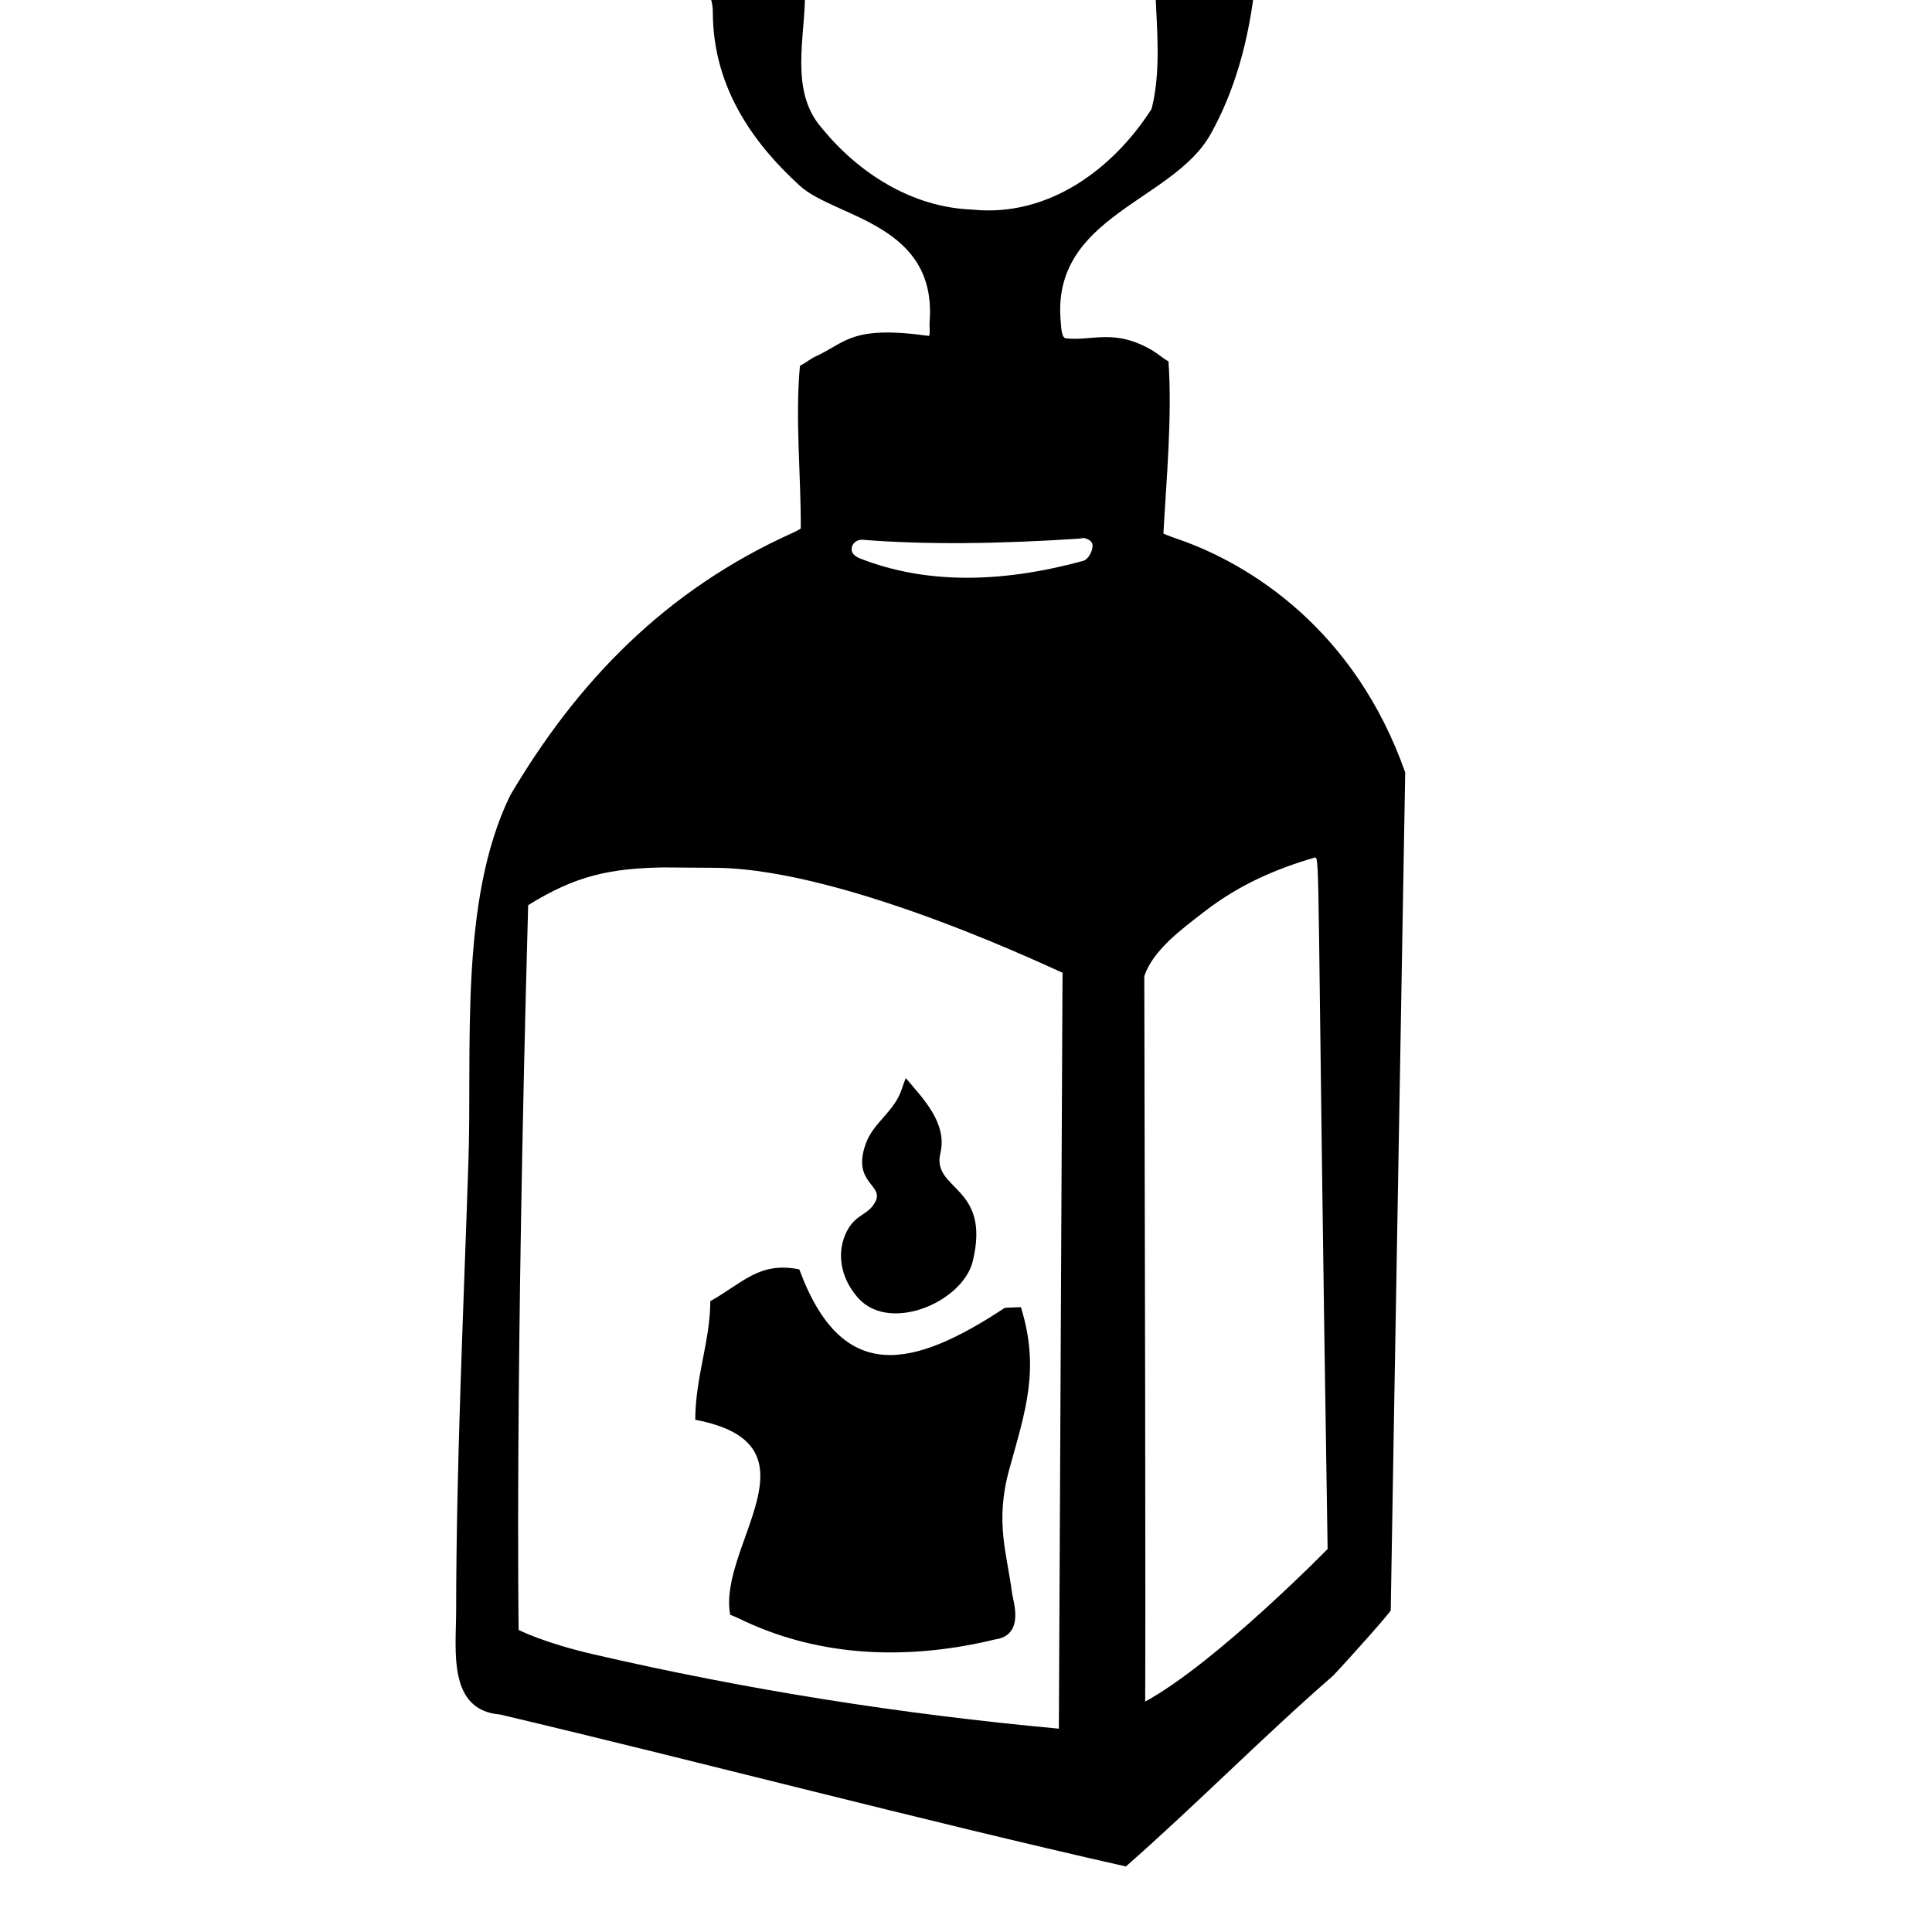
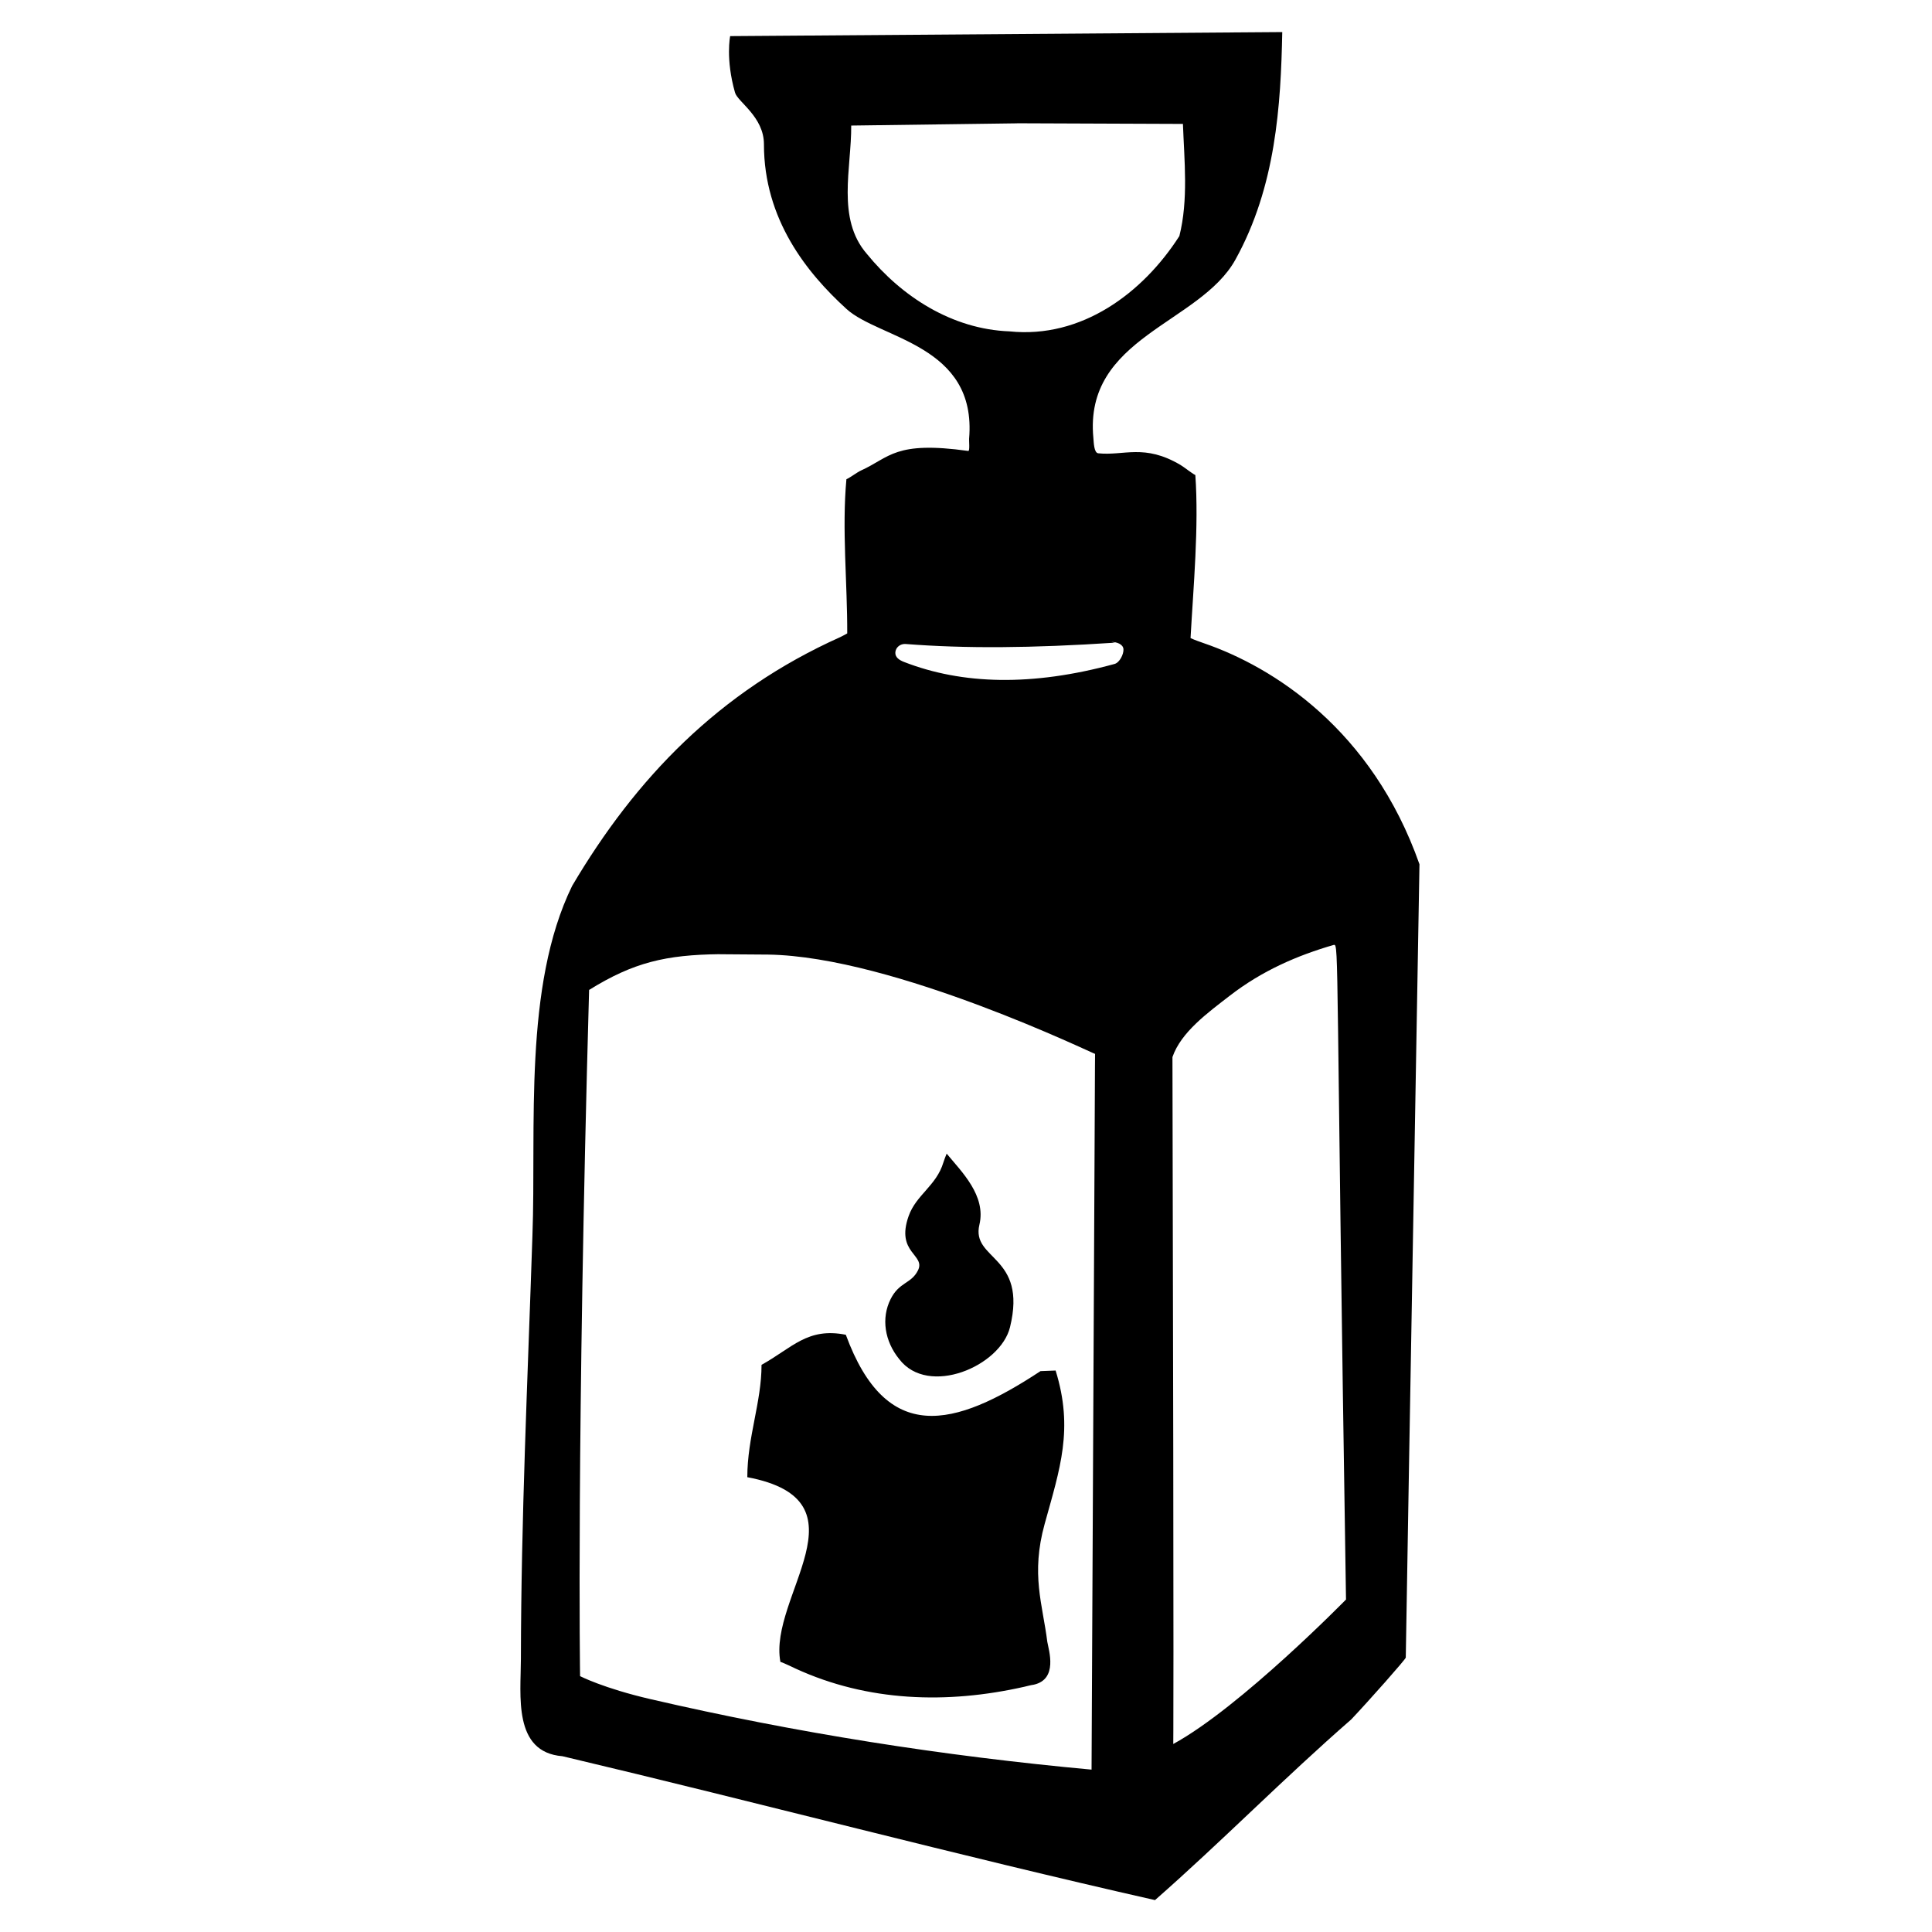
- <svg xmlns="http://www.w3.org/2000/svg" version="1.1" viewBox="-7.369 1.768 31.25 31.25">
+ <svg xmlns="http://www.w3.org/2000/svg" version="1.1" viewBox="-8.89 -0.503 33.006 33.006">
  <path fill="currentColor" d="M13.016 0.043c-0.025 1.258-0.11 2.643-0.8 3.889-0.608 1.099-2.592 1.324-2.427 3.047 0.007 0.073 0.009 0.254 0.083 0.262 0.441 0.046 0.786-0.167 1.405 0.199 0.063 0.037 0.187 0.139 0.254 0.173 0.062 0.877-0.033 1.905-0.082 2.785 0.061 0.029 0.165 0.066 0.229 0.088 1.178 0.404 2.87 1.47 3.682 3.776-0.165 9.403-0.234 13.526-0.234 13.553s-0.626 0.733-0.932 1.057c-1.147 0.999-2.211 2.084-3.352 3.086-3.386-0.766-6.745-1.658-10.123-2.458-0.849-0.068-0.711-1.040-0.71-1.663 0.004-2.42 0.112-4.678 0.197-7.232 0.068-1.848-0.16-4.256 0.678-5.973 1.084-1.837 2.508-3.321 4.579-4.25 0.042-0.019 0.081-0.043 0.121-0.064 0.003-0.857-0.093-1.782-0.014-2.634 0.073-0.033 0.181-0.118 0.249-0.149 0.495-0.224 0.575-0.51 1.833-0.334 0.029 0.004 0.011-0.179 0.014-0.207 0.138-1.613-1.529-1.703-2.096-2.22-0.678-0.618-1.409-1.529-1.409-2.813 0-0.469-0.449-0.723-0.494-0.882-0.164-0.576-0.083-0.965-0.083-0.965l9.432-0.069zM3.407 15.798c-0.921 0.011-1.473 0.139-2.233 0.611-0.216 7.715-0.154 11.723-0.154 11.723s0.4 0.207 1.204 0.393c2.489 0.577 4.999 0.971 7.534 1.204 0.060-12.008 0.058-12.231 0.060-12.228 0.028 0.028-3.428-1.664-5.585-1.696l-0.825-0.006zM13.898 15.639c-0.621 0.179-1.227 0.441-1.779 0.869-0.376 0.291-0.833 0.622-0.979 1.048 0.028 11.528 0.013 11.657 0.014 11.735 1.15-0.627 2.965-2.482 2.951-2.468-0.174-10.967-0.118-11.209-0.207-11.183zM10.094 10.465l0.068 0.011c-1.435 0.095-2.564 0.102-3.58 0.023-0.090-0.007-0.169 0.056-0.176 0.141s0.066 0.134 0.149 0.166c0.993 0.386 2.183 0.42 3.596 0.034 0.087-0.024 0.158-0.168 0.152-0.253s-0.119-0.127-0.209-0.121zM8.486 1.604l-2.834 0.038c0.006 0.724-0.256 1.59 0.267 2.192 0.596 0.732 1.457 1.287 2.436 1.324 1.232 0.128 2.279-0.654 2.903-1.628 0.156-0.616 0.084-1.292 0.061-1.916l-2.834-0.011zM8.886 22.921c-1.481 0.976-2.634 1.26-3.326-0.621-0.654-0.13-0.913 0.221-1.44 0.514 0 0.639-0.243 1.236-0.243 1.919 2.112 0.399 0.356 2.042 0.565 3.155 0.054 0.015 0.21 0.093 0.262 0.116 1.227 0.563 2.581 0.609 3.907 0.309 0.057-0.013 0.102-0.027 0.16-0.035 0.416-0.093 0.257-0.585 0.231-0.732-0.080-0.643-0.284-1.152-0.045-2.015 0.262-0.947 0.497-1.62 0.187-2.62zM7.282 19.207c-0.019 0.048-0.041 0.102-0.055 0.148-0.12 0.4-0.466 0.554-0.594 0.917-0.225 0.635 0.296 0.656 0.159 0.929-0.115 0.23-0.319 0.194-0.467 0.49-0.163 0.325-0.103 0.718 0.148 1.026 0 0 0 0 0 0s0 0 0 0c0.494 0.647 1.728 0.123 1.892-0.547 0.301-1.232-0.667-1.143-0.523-1.75 0.118-0.497-0.303-0.904-0.559-1.214z" />
</svg>
